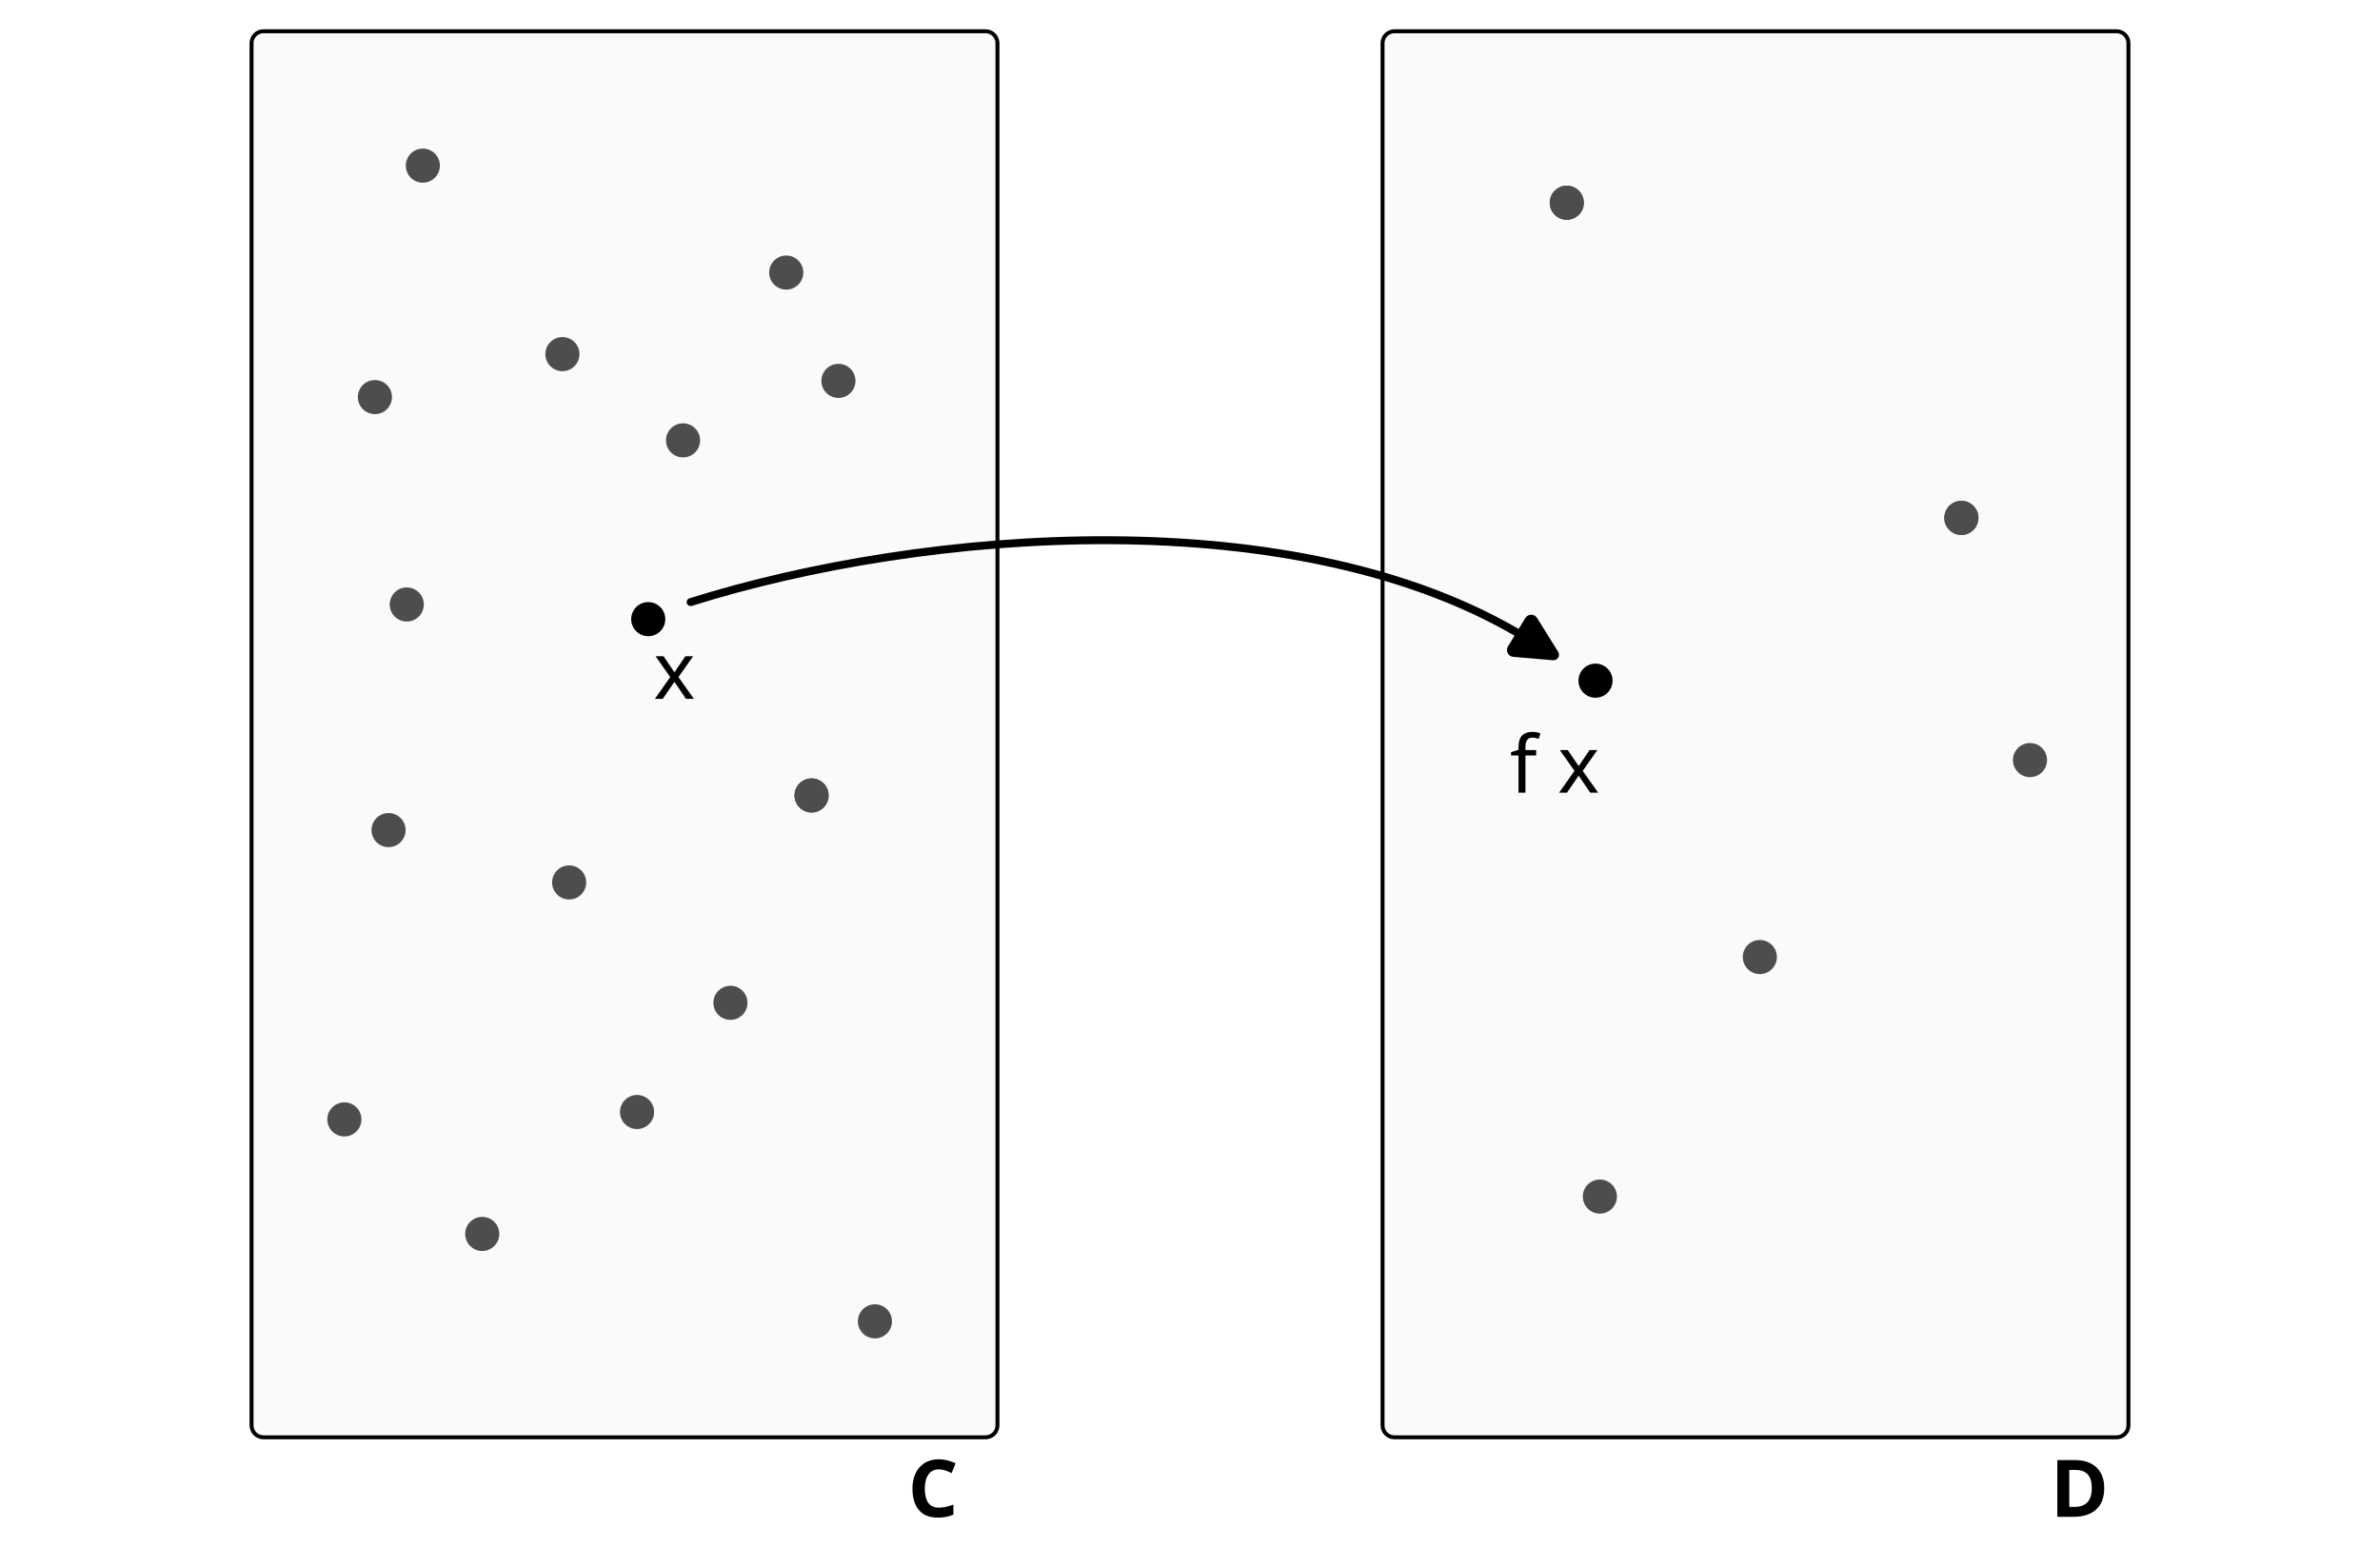
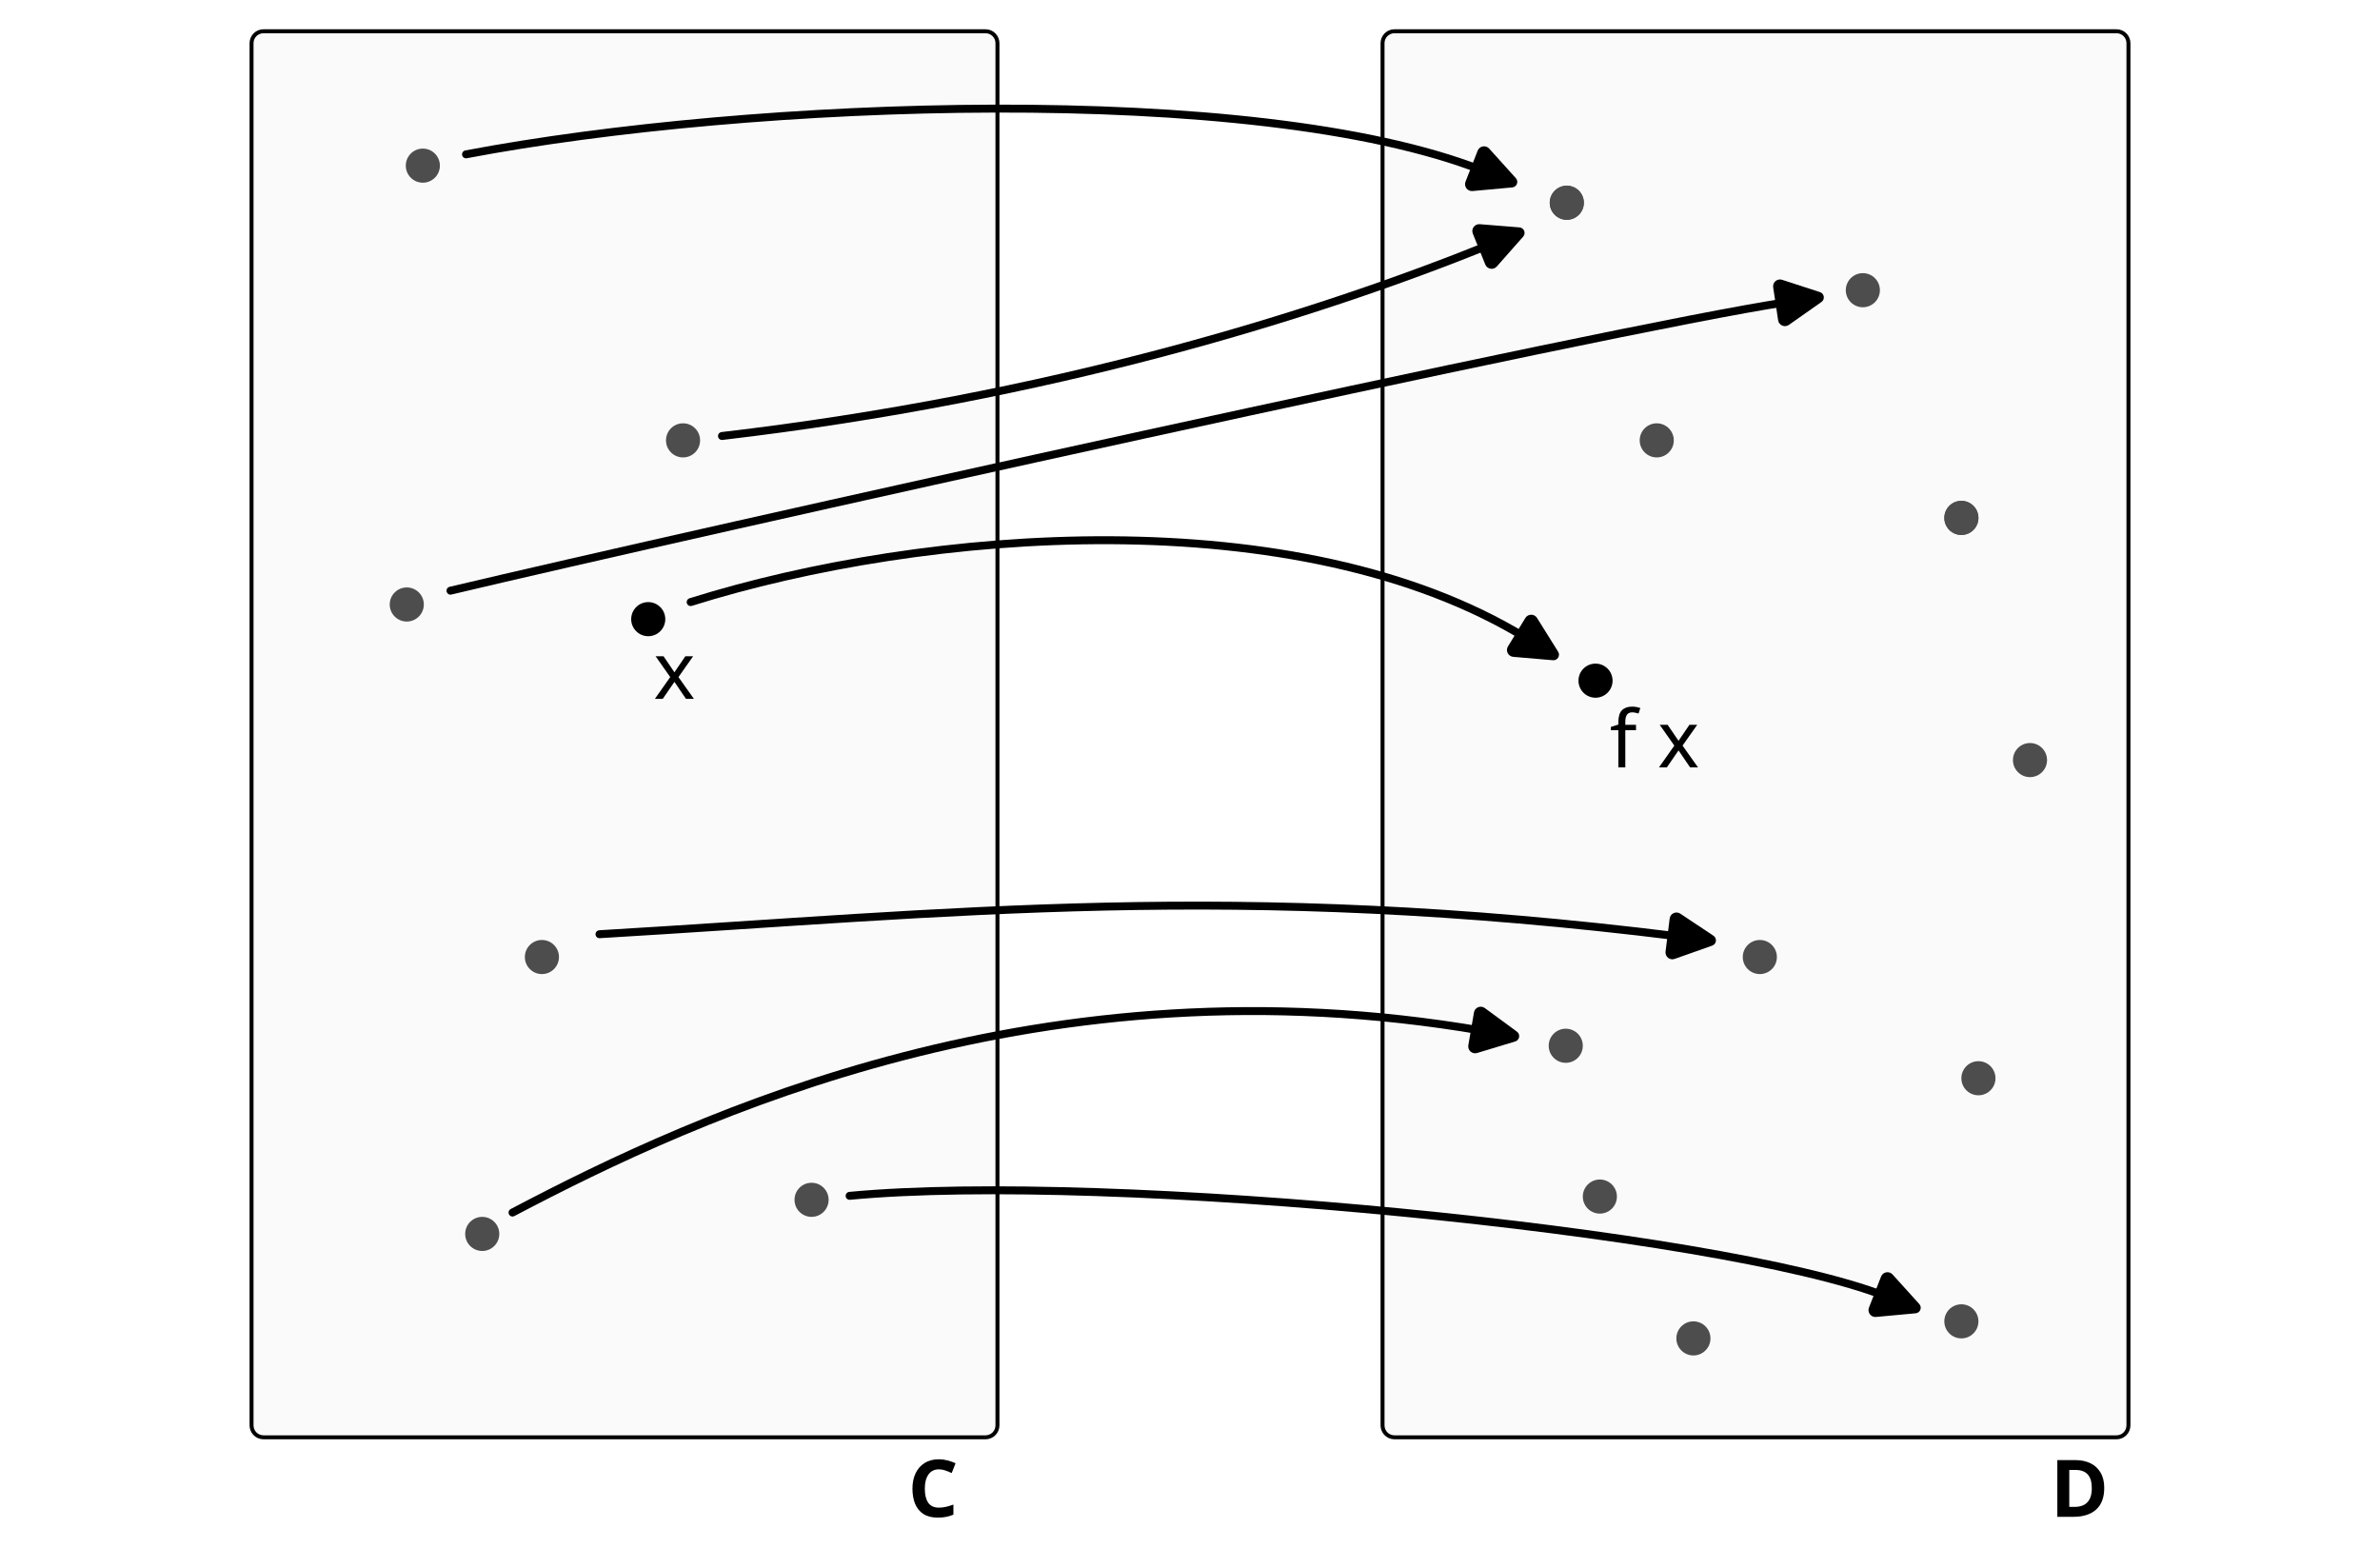
<svg xmlns="http://www.w3.org/2000/svg" width="600" height="390" viewBox="0 0 600 390" version="1.1" id="svg5" xml:space="preserve">
  <defs id="defs2">
    <marker style="overflow:visible" id="RoundedArrow" refX="0" refY="0" orient="auto-start-reverse" markerWidth="6.135" markerHeight="5.93" viewBox="0 0 6.135 5.93" preserveAspectRatio="xMidYMid">
      <path transform="scale(0.7)" d="m -0.211,-4.106 6.422,3.211 a 1,1 90 0 1 0,1.789 L -0.211,4.106 A 1.236,1.236 31.717 0 1 -2,3 v -6 a 1.236,1.236 148.283 0 1 1.789,-1.106 z" style="fill:context-stroke;fill-rule:evenodd;stroke:none" id="path1367" />
    </marker>
  </defs>
  <rect style="fill:#fafafa;fill-opacity:1;stroke:#000000;stroke-width:1;stroke-linecap:round;stroke-dasharray:none;stroke-opacity:1" id="rect286" width="188.043" height="354.455" x="63.416" y="7.879" rx="3" ry="3" />
  <rect style="fill:#fafafa;fill-opacity:1;stroke:#000000;stroke-width:1;stroke-linecap:round;stroke-dasharray:none;stroke-opacity:1" id="rect398" width="188.043" height="354.455" x="348.541" y="7.879" rx="3" ry="3" />
  <circle style="fill:#4d4d4d;fill-opacity:1;stroke:none;stroke-width:1;stroke-linecap:round" id="path452" cx="172.196" cy="111.014" r="4.299" />
  <circle style="fill:#000000;fill-opacity:1;stroke:none;stroke-width:1;stroke-linecap:round" id="circle1009" cx="163.422" cy="156.085" r="4.299" />
-   <circle style="fill:#4d4d4d;fill-opacity:1;stroke:none;stroke-width:1;stroke-linecap:round" id="circle1013" cx="160.595" cy="280.329" r="4.299" />
+   <circle style="fill:#4d4d4d;fill-opacity:1;stroke:none;stroke-width:1;stroke-linecap:round" id="circle1013" cx="204.598" cy="302.464" r="4.299" />
  <circle style="fill:#4d4d4d;fill-opacity:1;stroke:none;stroke-width:1;stroke-linecap:round" id="circle1015" cx="121.573" cy="311.063" r="4.299" />
-   <circle style="fill:#4d4d4d;fill-opacity:1;stroke:none;stroke-width:1;stroke-linecap:round" id="circle1017" cx="220.565" cy="333.103" r="4.299" />
+   <circle style="fill:#4d4d4d;fill-opacity:1;stroke:none;stroke-width:1;stroke-linecap:round" id="circle1017" cx="426.911" cy="337.402" r="4.299" />
  <circle style="fill:#4d4d4d;fill-opacity:1;stroke:none;stroke-width:1;stroke-linecap:round" id="circle1019" cx="102.549" cy="152.387" r="4.299" />
-   <circle style="fill:#4d4d4d;fill-opacity:1;stroke:none;stroke-width:1;stroke-linecap:round" id="circle1021" cx="198.215" cy="68.711" r="4.299" />
+   <circle style="fill:#4d4d4d;fill-opacity:1;stroke:none;stroke-width:1;stroke-linecap:round" id="circle1021" cx="469.625" cy="73.156" r="4.299" />
  <circle style="fill:#4d4d4d;fill-opacity:1;stroke:none;stroke-width:1;stroke-linecap:round" id="circle1023" cx="106.598" cy="41.758" r="4.299" />
  <circle style="fill:#4d4d4d;fill-opacity:1;stroke:none;stroke-width:1;stroke-linecap:round" id="circle1025" cx="394.993" cy="51.111" r="4.299" />
  <circle style="fill:#4d4d4d;fill-opacity:1;stroke:none;stroke-width:1;stroke-linecap:round" id="circle1027" cx="394.993" cy="51.111" r="4.299" />
  <circle style="fill:#4d4d4d;fill-opacity:1;stroke:none;stroke-width:1;stroke-linecap:round" id="circle1029" cx="494.464" cy="130.559" r="4.299" />
  <circle style="fill:#4d4d4d;fill-opacity:1;stroke:none;stroke-width:1;stroke-linecap:round" id="circle1031" cx="494.464" cy="130.559" r="4.299" />
-   <circle style="fill:#4d4d4d;fill-opacity:1;stroke:none;stroke-width:1;stroke-linecap:round" id="circle1033" cx="204.598" cy="200.523" r="4.299" />
-   <circle style="fill:#4d4d4d;fill-opacity:1;stroke:none;stroke-width:1;stroke-linecap:round" id="circle1035" cx="204.598" cy="200.523" r="4.299" />
  <circle style="fill:#000000;fill-opacity:1;stroke:none;stroke-width:1;stroke-linecap:round" id="circle1039" cx="402.232" cy="171.592" r="4.299" />
  <circle style="fill:#4d4d4d;fill-opacity:1;stroke:none;stroke-width:1;stroke-linecap:round" id="circle1041" cx="443.656" cy="241.26" r="4.299" />
  <circle style="fill:#4d4d4d;fill-opacity:1;stroke:none;stroke-width:1;stroke-linecap:round" id="circle1045" cx="403.326" cy="301.646" r="4.299" />
  <circle style="fill:#4d4d4d;fill-opacity:1;stroke:none;stroke-width:1;stroke-linecap:round" id="circle1047" cx="511.765" cy="191.611" r="4.299" />
  <path style="fill:none;fill-opacity:1;stroke:#000000;stroke-width:2;stroke-linecap:round;stroke-dasharray:none;stroke-opacity:1;marker-end:url(#RoundedArrow)" d="m 174.118,151.781 c 59.12,-18.58 153.245,-26.027 210.622,9.055" id="path1116" />
  <text xml:space="preserve" style="font-style:normal;font-variant:normal;font-weight:600;font-stretch:normal;font-size:20px;font-family:'Source Code Pro';-inkscape-font-specification:'Source Code Pro Semi-Bold';fill:#000000;fill-opacity:1;stroke:none;stroke-width:0.529;stroke-linecap:round;stroke-dasharray:none;stroke-opacity:1" x="229.256" y="381.742" id="text1004" transform="scale(0.9983293,1.001674)">
    <tspan id="tspan1002" style="font-style:normal;font-variant:normal;font-weight:600;font-stretch:normal;font-size:20px;font-family:'Source Code Pro';-inkscape-font-specification:'Source Code Pro Semi-Bold';fill:#000000;fill-opacity:1;stroke:none;stroke-width:0.529" x="229.256" y="381.742">C</tspan>
  </text>
  <text xml:space="preserve" style="font-style:normal;font-variant:normal;font-weight:600;font-stretch:normal;font-size:20px;font-family:'Source Code Pro';-inkscape-font-specification:'Source Code Pro Semi-Bold';fill:#000000;fill-opacity:1;stroke:none;stroke-width:0.529;stroke-linecap:round;stroke-dasharray:none;stroke-opacity:1" x="517.725" y="381.742" id="text6565" transform="scale(0.9983293,1.001674)">
    <tspan id="tspan6563" style="font-style:normal;font-variant:normal;font-weight:600;font-stretch:normal;font-size:20px;font-family:'Source Code Pro';-inkscape-font-specification:'Source Code Pro Semi-Bold';fill:#000000;fill-opacity:1;stroke:none;stroke-width:0.529" x="517.725" y="381.742">D</tspan>
  </text>
-   <circle style="fill:#4d4d4d;fill-opacity:1;stroke:none;stroke-width:1;stroke-linecap:round" id="circle6585" cx="143.483" cy="222.457" r="4.299" />
-   <circle style="fill:#4d4d4d;fill-opacity:1;stroke:none;stroke-width:1;stroke-linecap:round" id="circle6593" cx="86.816" cy="282.194" r="4.299" />
-   <circle style="fill:#4d4d4d;fill-opacity:1;stroke:none;stroke-width:1;stroke-linecap:round" id="circle6601" cx="141.787" cy="89.272" r="4.299" />
-   <circle style="fill:#4d4d4d;fill-opacity:1;stroke:none;stroke-width:1;stroke-linecap:round" id="circle6609" cx="184.141" cy="252.804" r="4.299" />
-   <circle style="fill:#4d4d4d;fill-opacity:1;stroke:none;stroke-width:1;stroke-linecap:round" id="circle6617" cx="97.955" cy="209.263" r="4.299" />
-   <circle style="fill:#4d4d4d;fill-opacity:1;stroke:none;stroke-width:1;stroke-linecap:round" id="circle6625" cx="211.37" cy="96.017" r="4.299" />
-   <circle style="fill:#4d4d4d;fill-opacity:1;stroke:none;stroke-width:1;stroke-linecap:round" id="circle6633" cx="94.514" cy="100.104" r="4.299" />
+   <circle style="fill:#4d4d4d;fill-opacity:1;stroke:none;stroke-width:1;stroke-linecap:round" id="circle6585" cx="394.728" cy="263.629" r="4.299" />
+   <circle style="fill:#4d4d4d;fill-opacity:1;stroke:none;stroke-width:1;stroke-linecap:round" id="circle6601" cx="494.464" cy="333.103" r="4.299" />
+   <circle style="fill:#4d4d4d;fill-opacity:1;stroke:none;stroke-width:1;stroke-linecap:round" id="circle6609" cx="498.763" cy="271.817" r="4.299" />
+   <circle style="fill:#4d4d4d;fill-opacity:1;stroke:none;stroke-width:1;stroke-linecap:round" id="circle6617" cx="136.617" cy="241.26" r="4.299" />
+   <circle style="fill:#4d4d4d;fill-opacity:1;stroke:none;stroke-width:1;stroke-linecap:round" id="circle6625" cx="417.669" cy="111.014" r="4.299" />
  <text xml:space="preserve" style="font-style:normal;font-variant:normal;font-weight:normal;font-stretch:normal;font-size:20px;font-family:'Source Code Pro';-inkscape-font-specification:'Source Code Pro';fill:#000000;fill-opacity:1;stroke:none;stroke-width:0.529;stroke-linecap:round;stroke-dasharray:none;stroke-opacity:1" x="165.012" y="175.887" id="text416" transform="scale(0.9983293,1.001674)">
    <tspan id="tspan374" x="165.012" y="175.887">x<tspan id="tspan414" style="font-style:normal;font-variant:normal;font-weight:normal;font-stretch:normal;font-size:20px;font-family:'Source Code Pro';-inkscape-font-specification:'Source Code Pro';fill:#000000;fill-opacity:1;stroke:none;stroke-width:0.529" x="165.012" y="175.887" />
    </tspan>
  </text>
-   <text xml:space="preserve" style="font-style:normal;font-variant:normal;font-weight:normal;font-stretch:normal;font-size:20px;font-family:'Source Code Pro';-inkscape-font-specification:'Source Code Pro';fill:#000000;fill-opacity:1;stroke:none;stroke-width:0.529;stroke-linecap:round;stroke-dasharray:none;stroke-opacity:1" x="381.275" y="199.493" id="text6928" transform="scale(0.9983293,1.001674)">
-     <tspan id="tspan6926" x="381.275" y="199.493">f x</tspan>
+   <text xml:space="preserve" style="font-style:normal;font-variant:normal;font-weight:normal;font-stretch:normal;font-size:20px;font-family:'Source Code Pro';-inkscape-font-specification:'Source Code Pro';fill:#000000;fill-opacity:1;stroke:none;stroke-width:0.529;stroke-linecap:round;stroke-dasharray:none;stroke-opacity:1" x="406.488" y="193.134" id="text6928" transform="scale(0.9983293,1.001674)">
+     <tspan id="tspan6926" x="406.488" y="193.134">f x</tspan>
  </text>
+   <path style="fill:none;fill-opacity:1;stroke:#000000;stroke-width:2;stroke-linecap:round;stroke-dasharray:none;stroke-opacity:1;marker-end:url(#RoundedArrow)" d="M 182.014,109.913 C 264.6,100.249 331.113,79.631 375.467,61.739" id="path1" />
+   <path style="fill:none;fill-opacity:1;stroke:#000000;stroke-width:2;stroke-linecap:round;stroke-dasharray:none;stroke-opacity:1;marker-end:url(#RoundedArrow)" d="M 117.486,38.909 C 189.34,25.273 316.222,20.465 373.597,42.915" id="path2" />
+   <path style="fill:none;fill-opacity:1;stroke:#000000;stroke-width:2;stroke-linecap:round;stroke-dasharray:none;stroke-opacity:1;marker-end:url(#RoundedArrow)" d="M 113.569,148.906 C 174.006,134.542 406.144,82.824 450.413,76.175" id="path3" />
+   <path style="fill:none;fill-opacity:1;stroke:#000000;stroke-width:2;stroke-linecap:round;stroke-dasharray:none;stroke-opacity:1;marker-end:url(#RoundedArrow)" d="m 151.131,235.509 c 89.665,-5.309 159.656,-13.43 272.053,0.556" id="path4" />
+   <path style="fill:none;fill-opacity:1;stroke:#000000;stroke-width:2;stroke-linecap:round;stroke-dasharray:none;stroke-opacity:1;marker-end:url(#RoundedArrow)" d="m 129.208,305.674 c 47.372,-24.939 133.856,-64.817 244.429,-45.836" id="path5" />
+   <path style="fill:none;fill-opacity:1;stroke:#000000;stroke-width:2;stroke-linecap:round;stroke-dasharray:none;stroke-opacity:1;marker-end:url(#RoundedArrow)" d="m 214.19,301.462 c 64.712,-6.123 219.055,8.881 261.11,25.283" id="path6" />
</svg>
